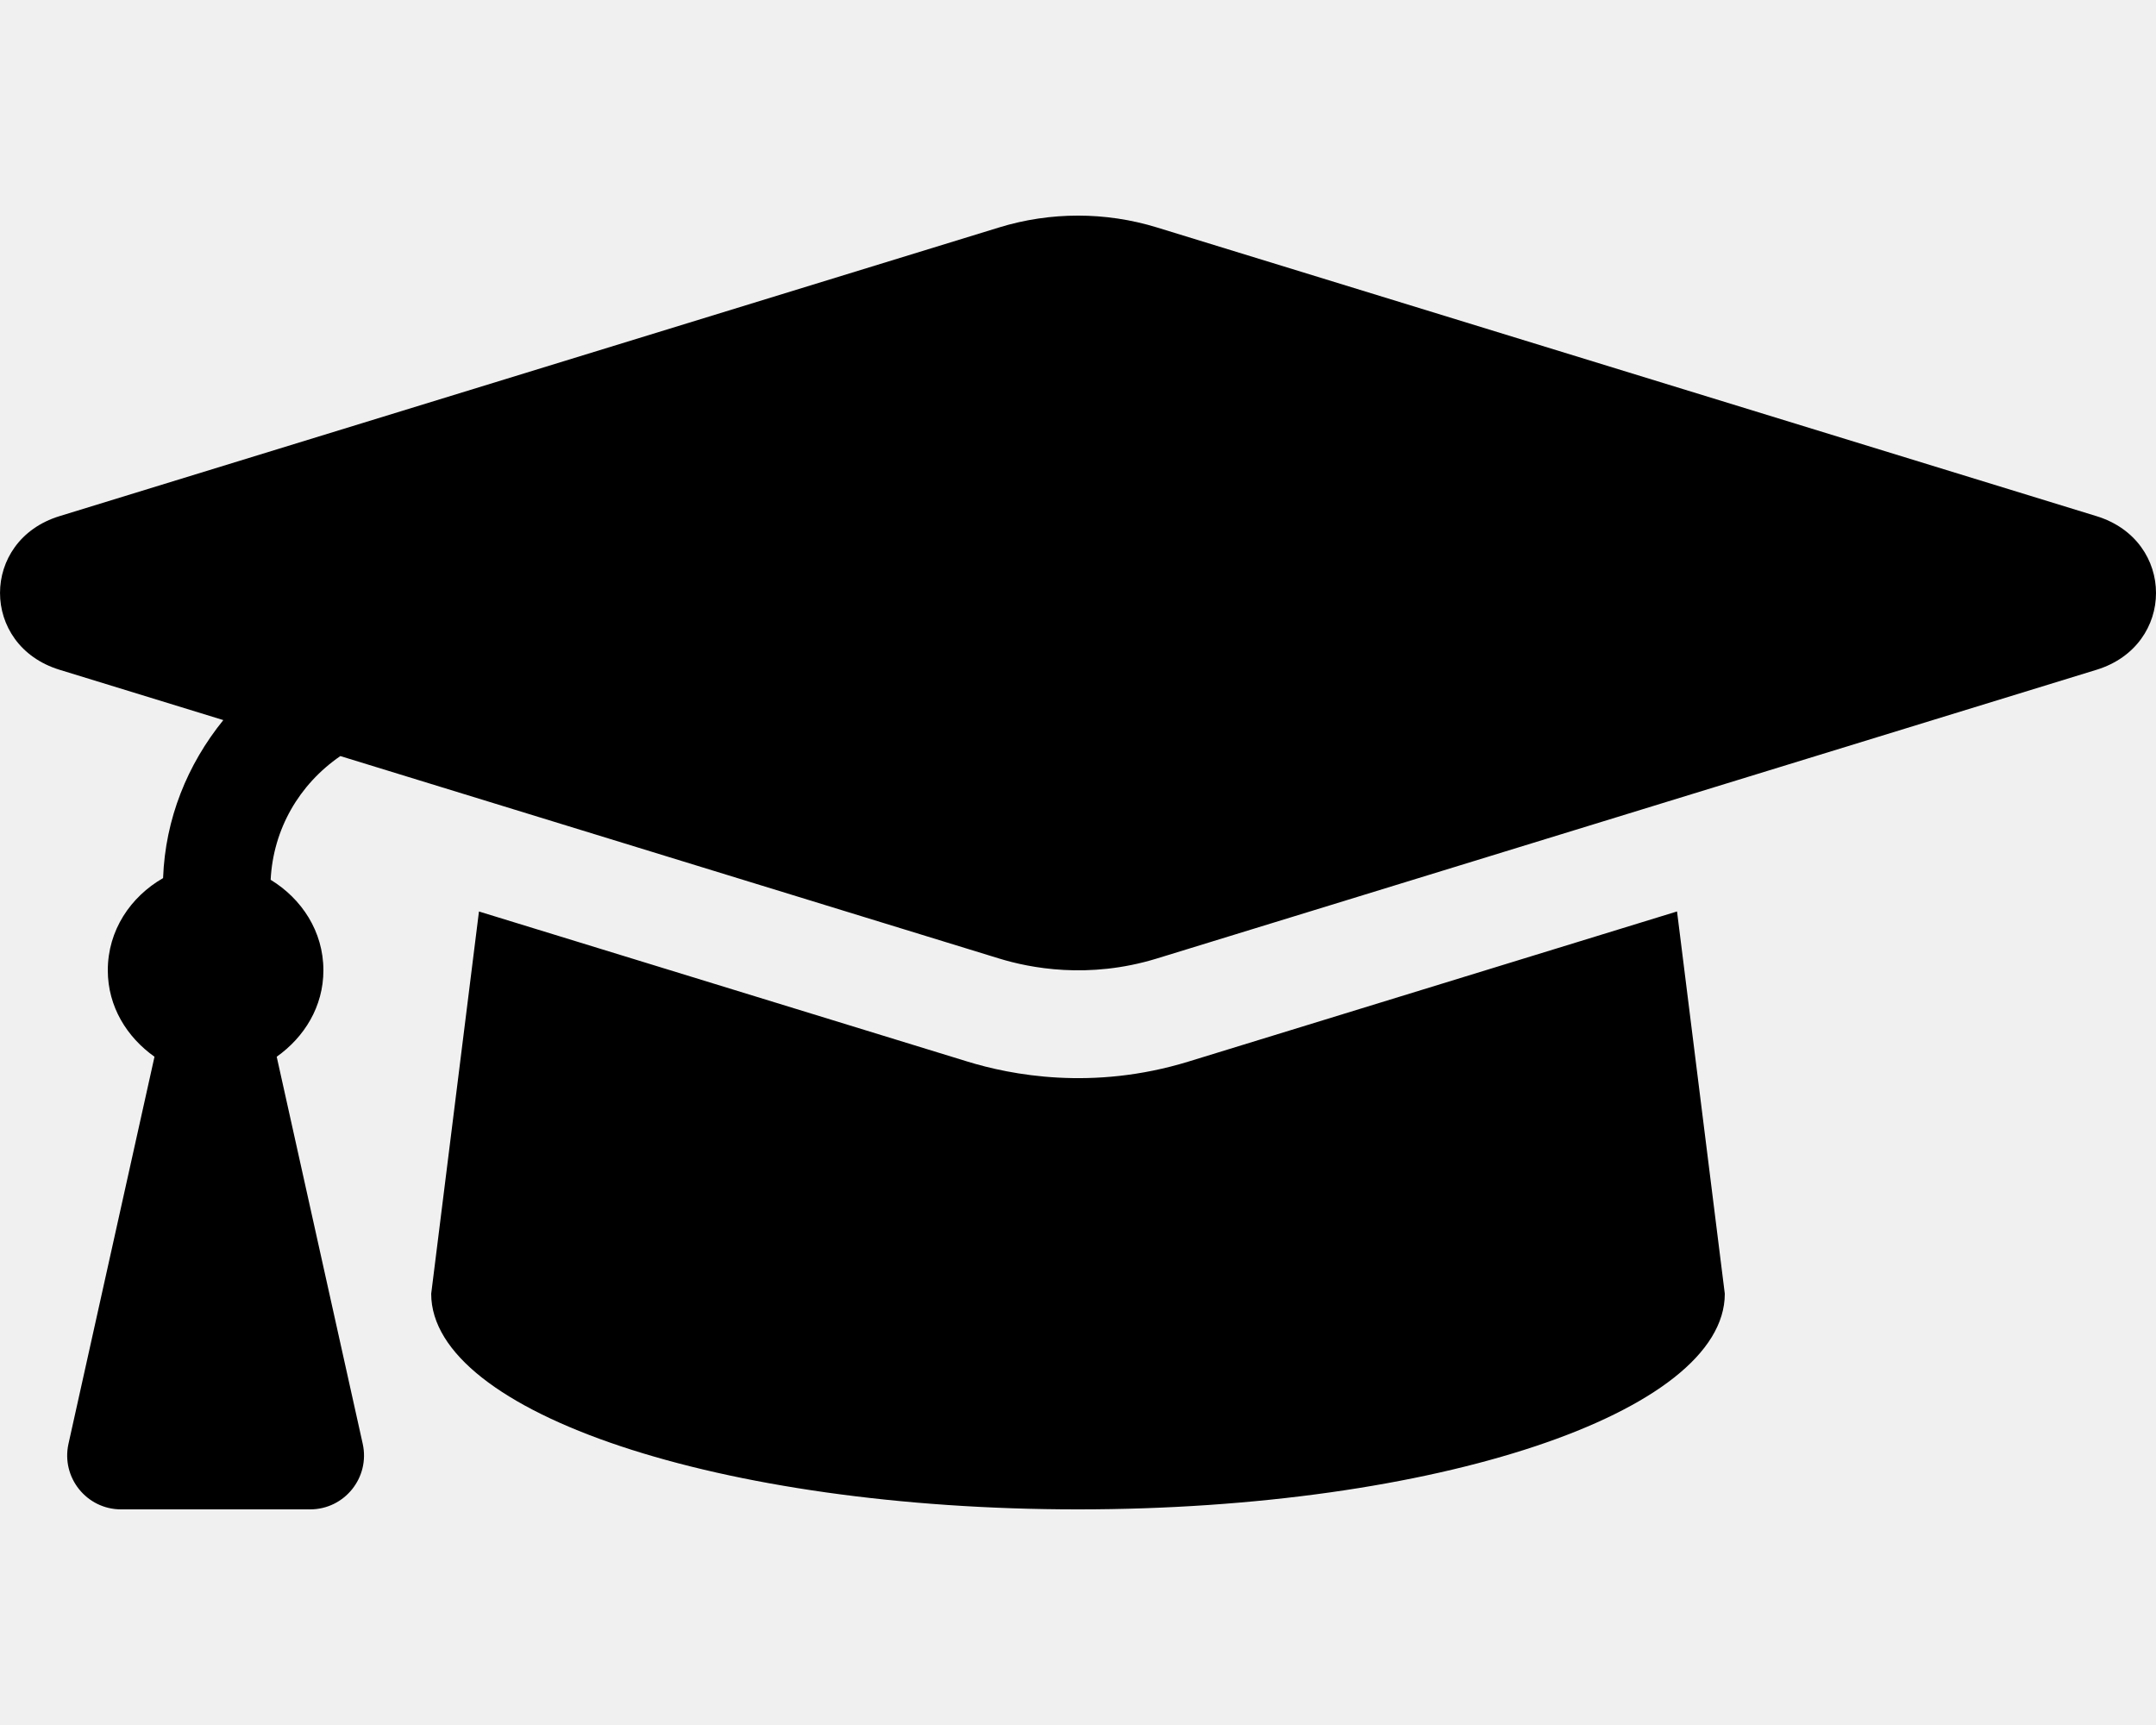
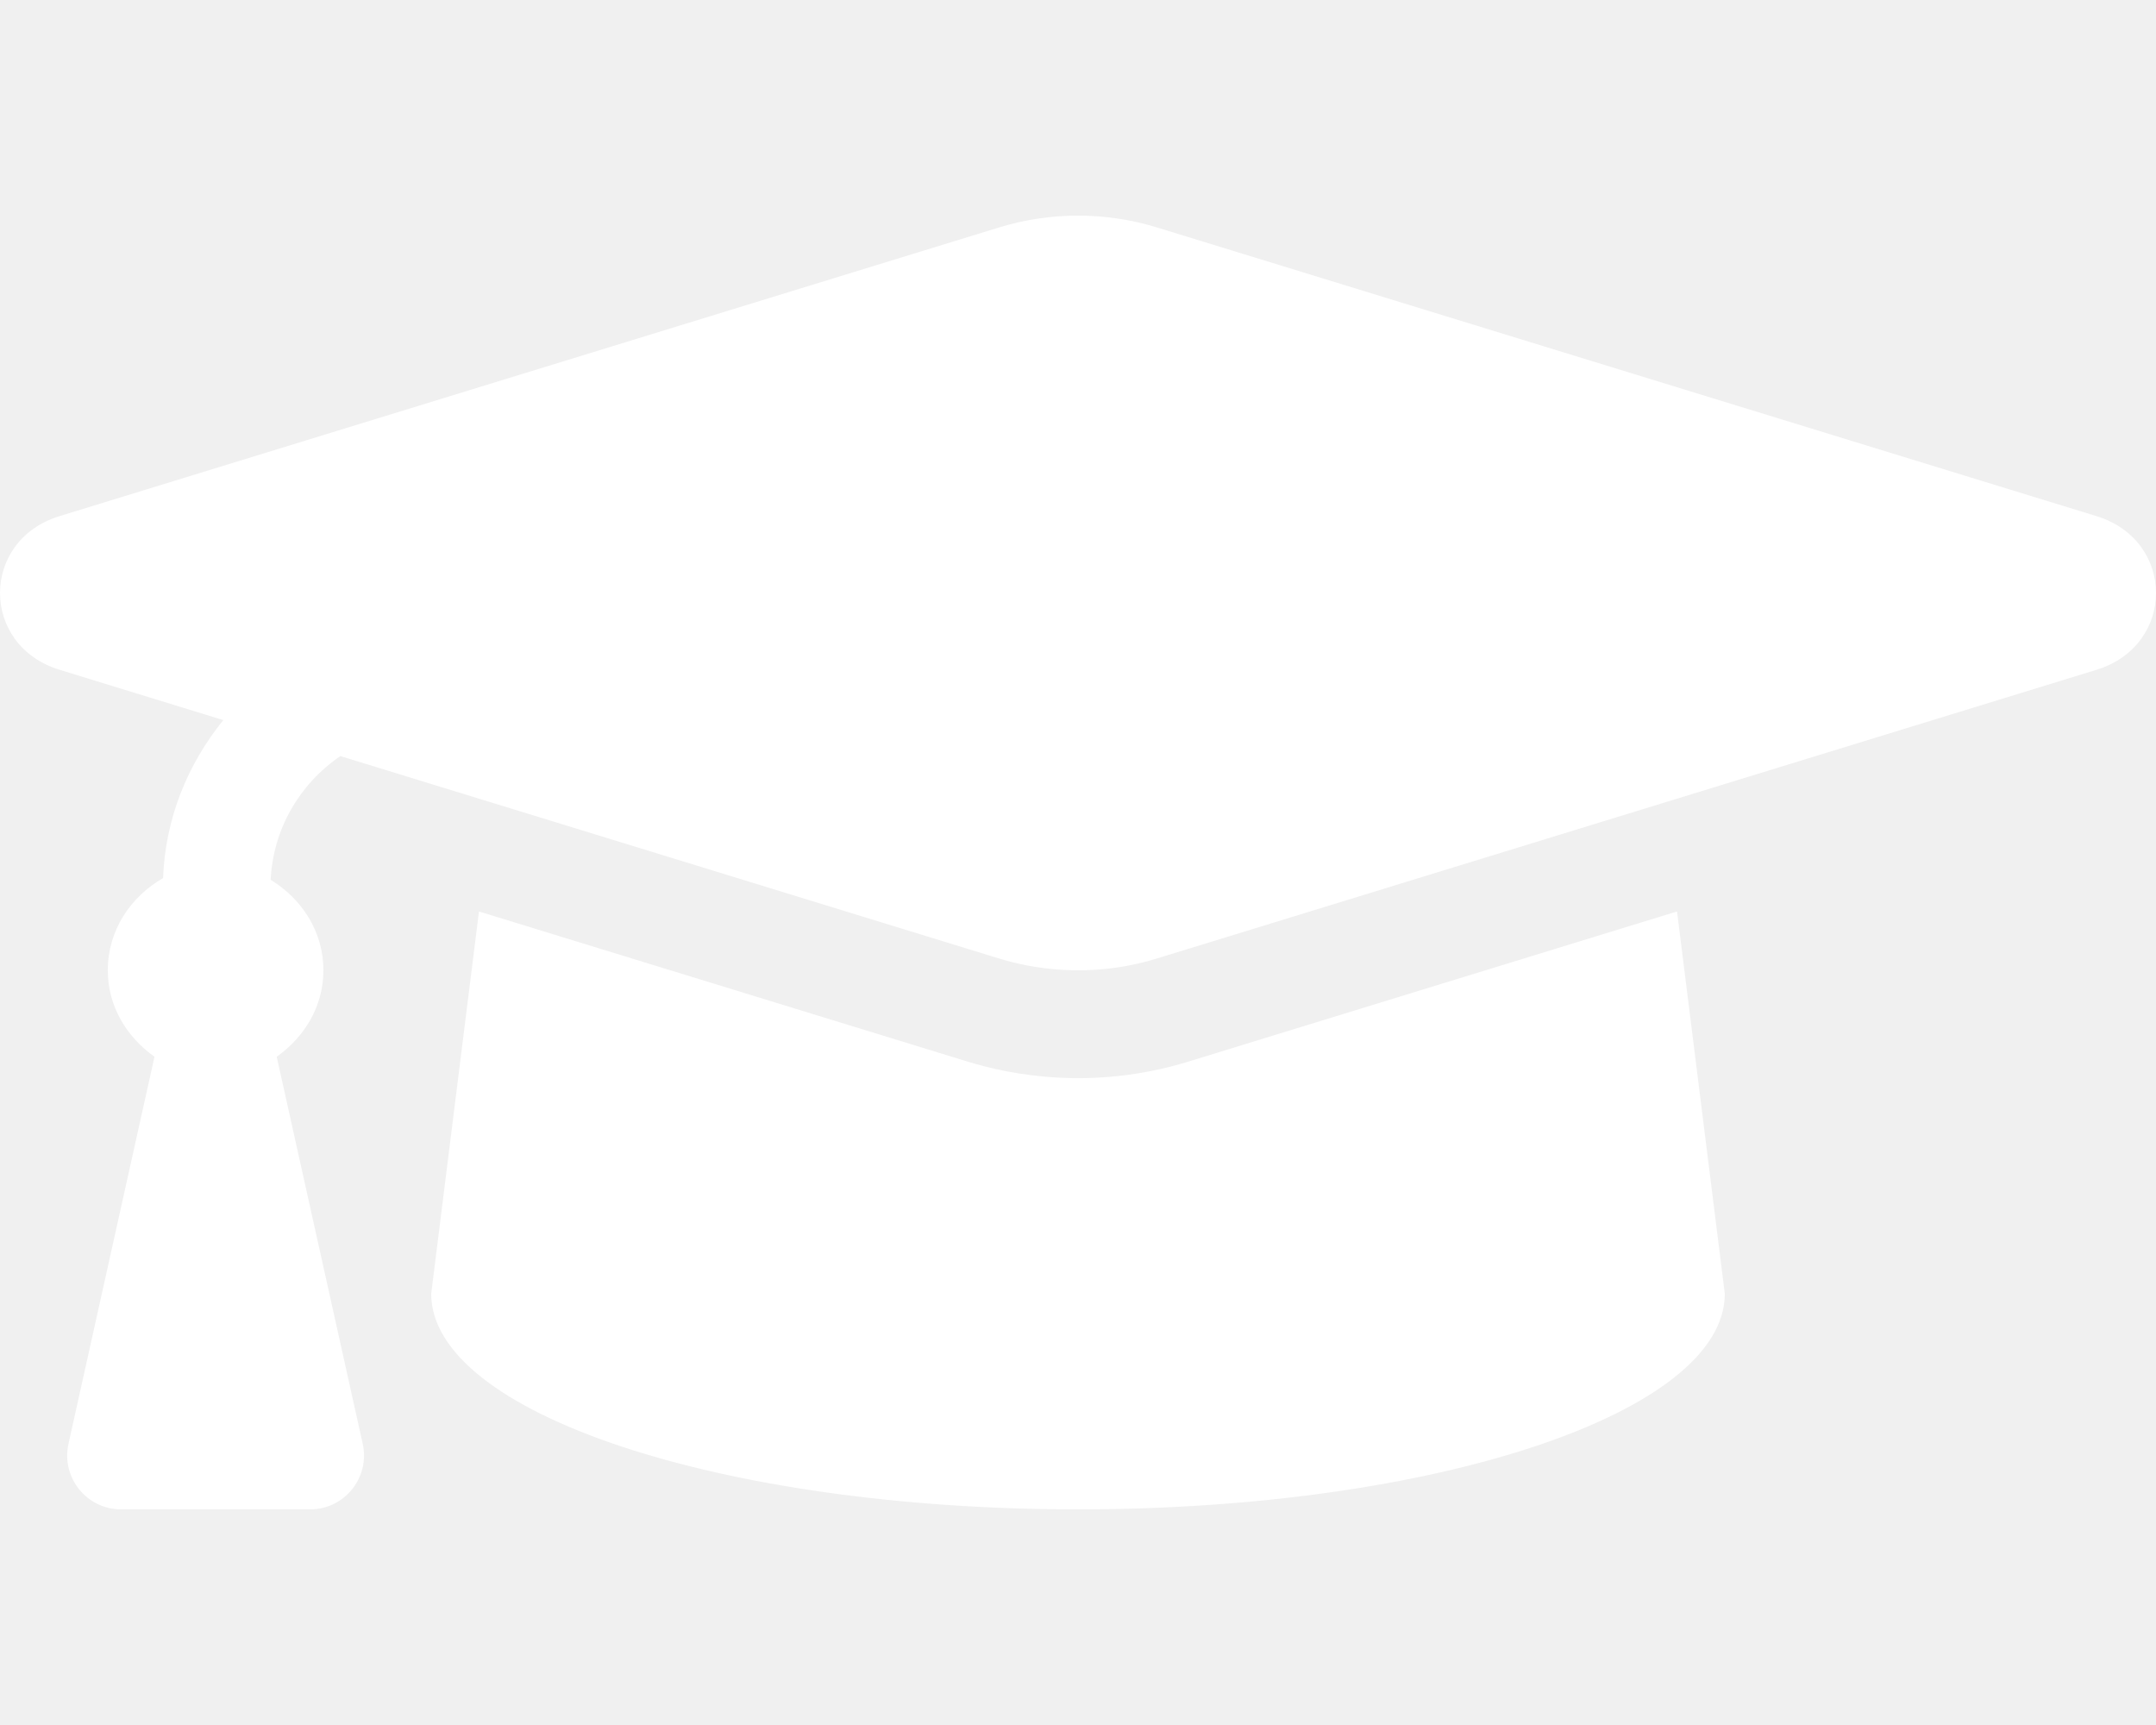
- <svg xmlns="http://www.w3.org/2000/svg" viewBox="0 0 640 512">
+ <svg xmlns="http://www.w3.org/2000/svg" fill="#fff" viewBox="0 0 640 512">
  <path d="M622.34 153.2L343.4 67.5c-15.2-4.67-31.6-4.67-46.79 0L17.66 153.2c-23.54 7.23-23.54 38.36 0 45.59l48.63 14.94c-10.67 13.19-17.23 29.28-17.88 46.9C38.78 266.15 32 276.11 32 288c0 10.78 5.68 19.85 13.86 25.65L20.33 428.53C18.11 438.52 25.71 448 35.94 448h56.11c10.24 0 17.84-9.48 15.62-19.47L82.14 313.65C90.32 307.85 96 298.78 96 288c0-11.57-6.47-21.25-15.66-26.87.76-15.02 8.44-28.3 20.69-36.72L296.6 284.5c9.06 2.78 26.44 6.25 46.79 0l278.95-85.7c23.55-7.24 23.55-38.36 0-45.6zM352.79 315.09c-28.53 8.76-52.84 3.92-65.59 0l-145.02-44.55L128 384c0 35.35 85.96 64 192 64s192-28.65 192-64l-14.18-113.47-145.03 44.56z" />
</svg>
